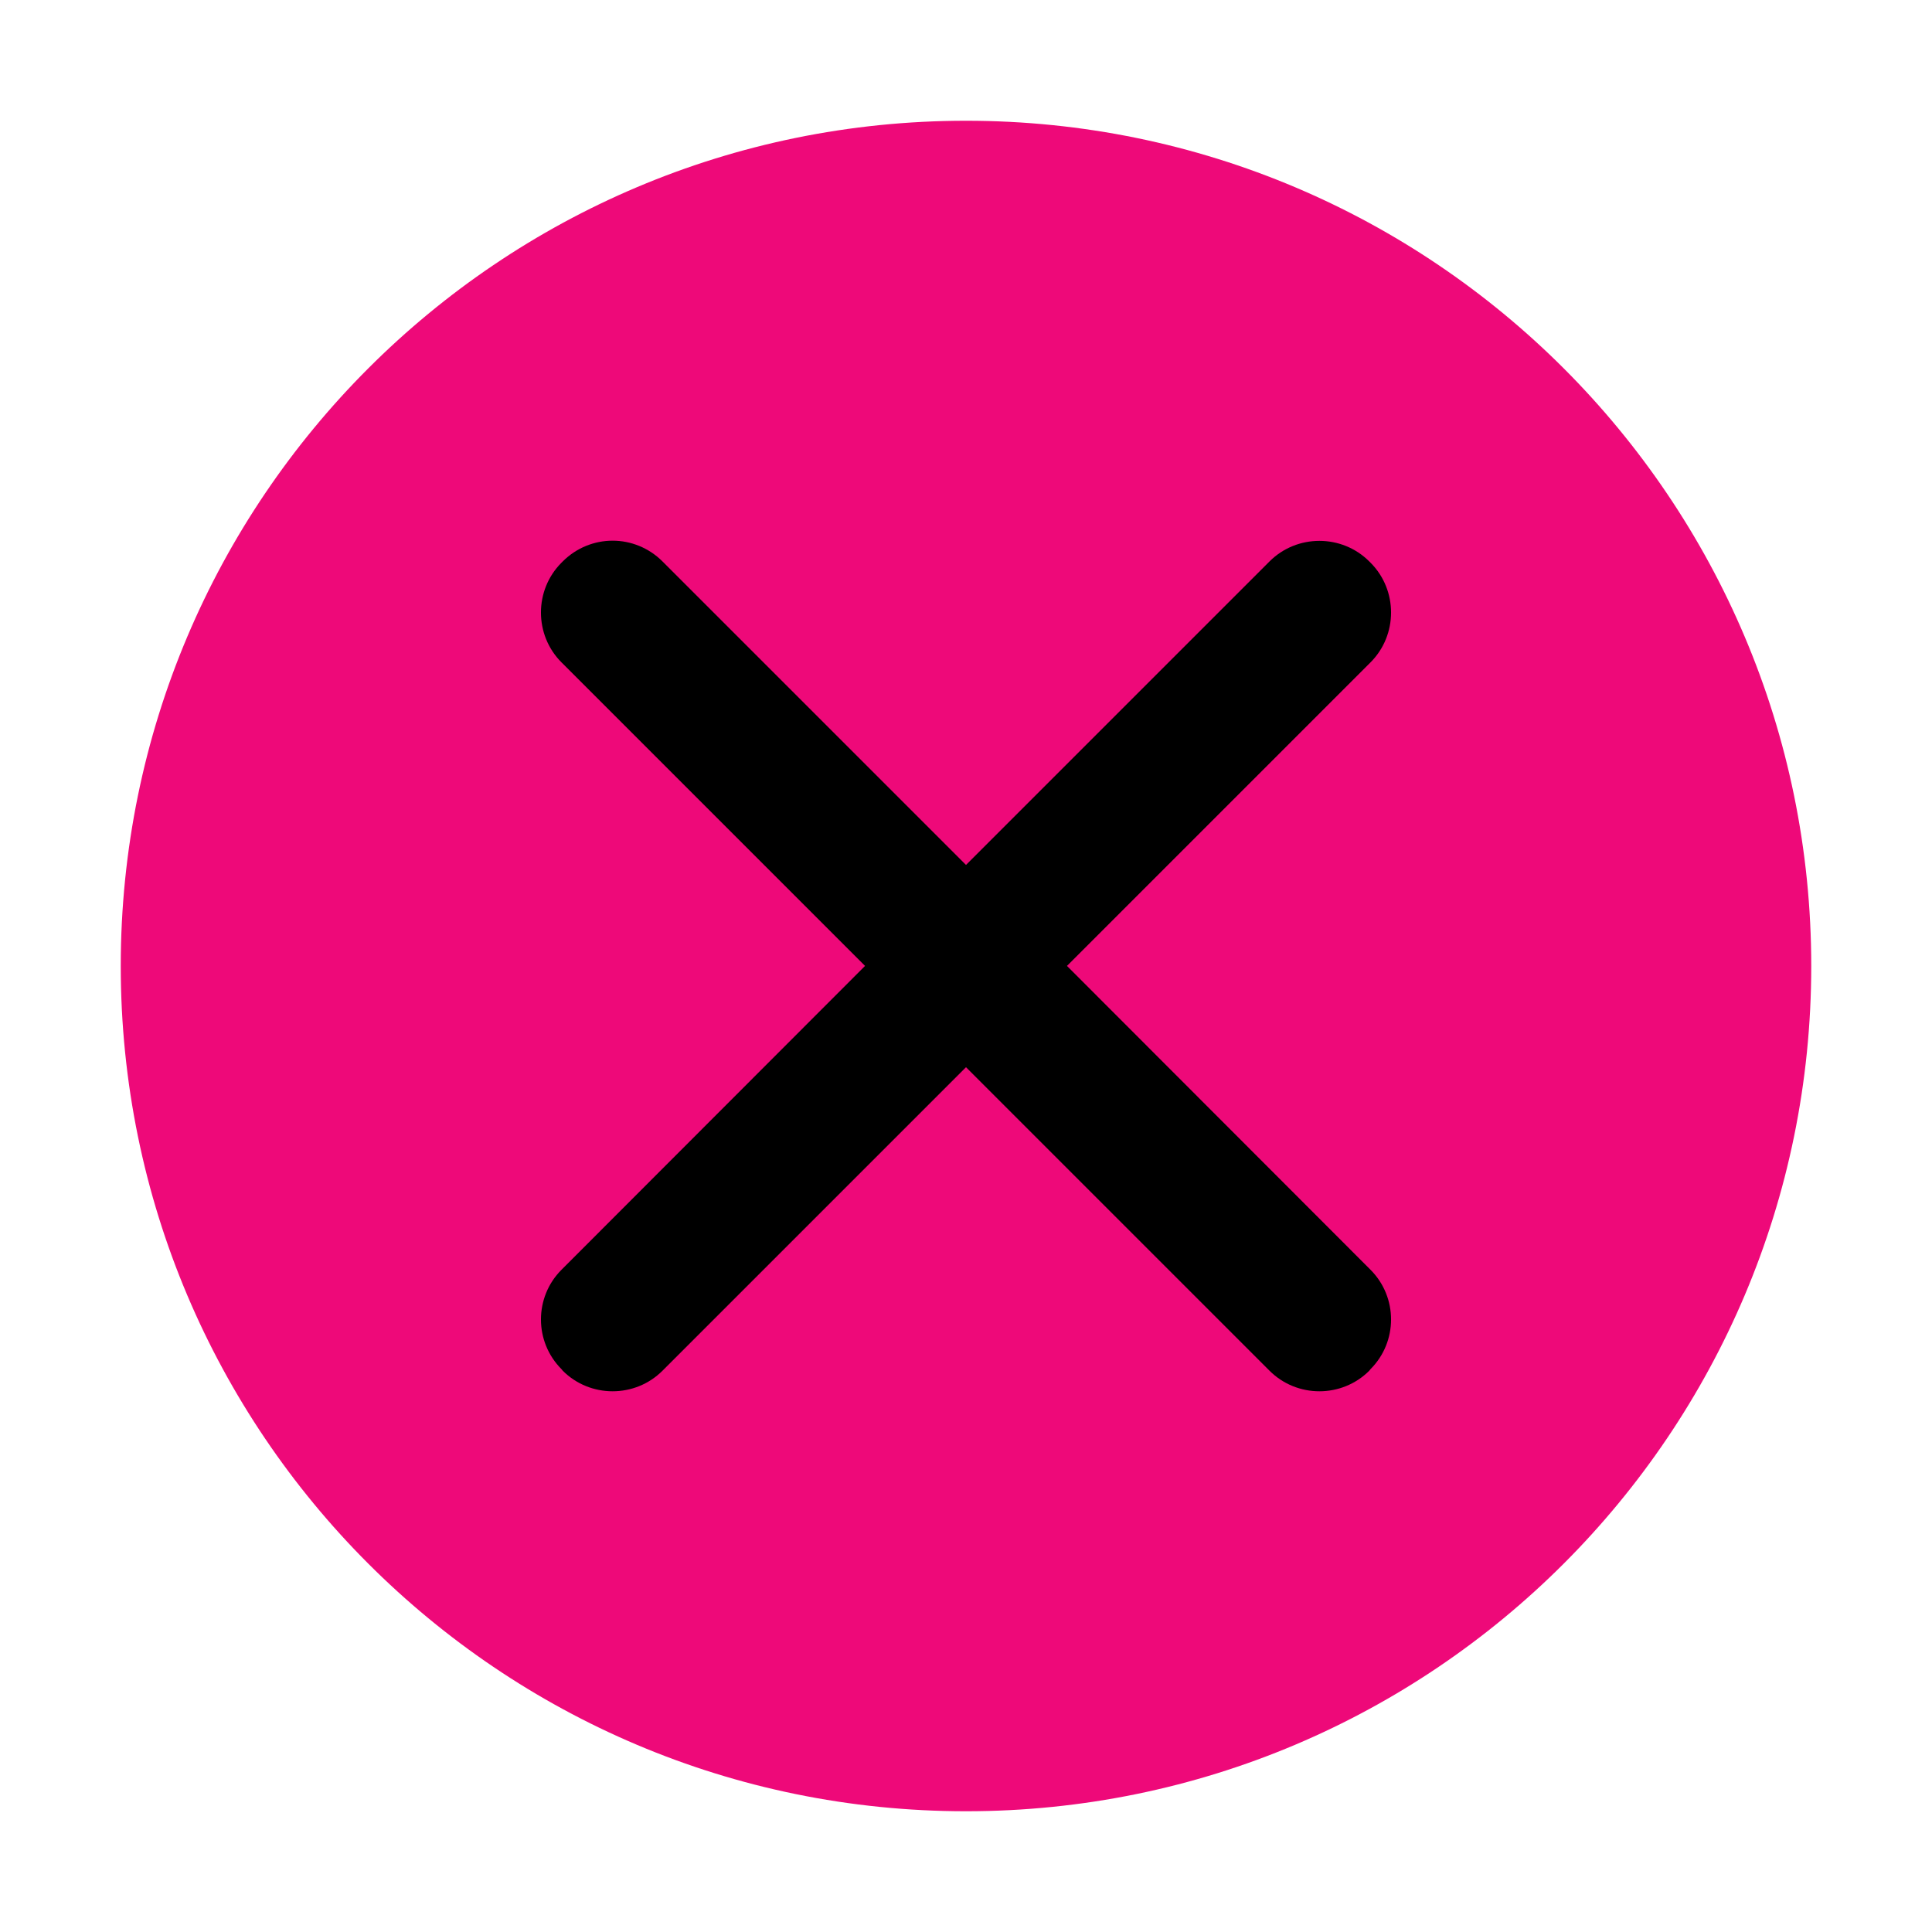
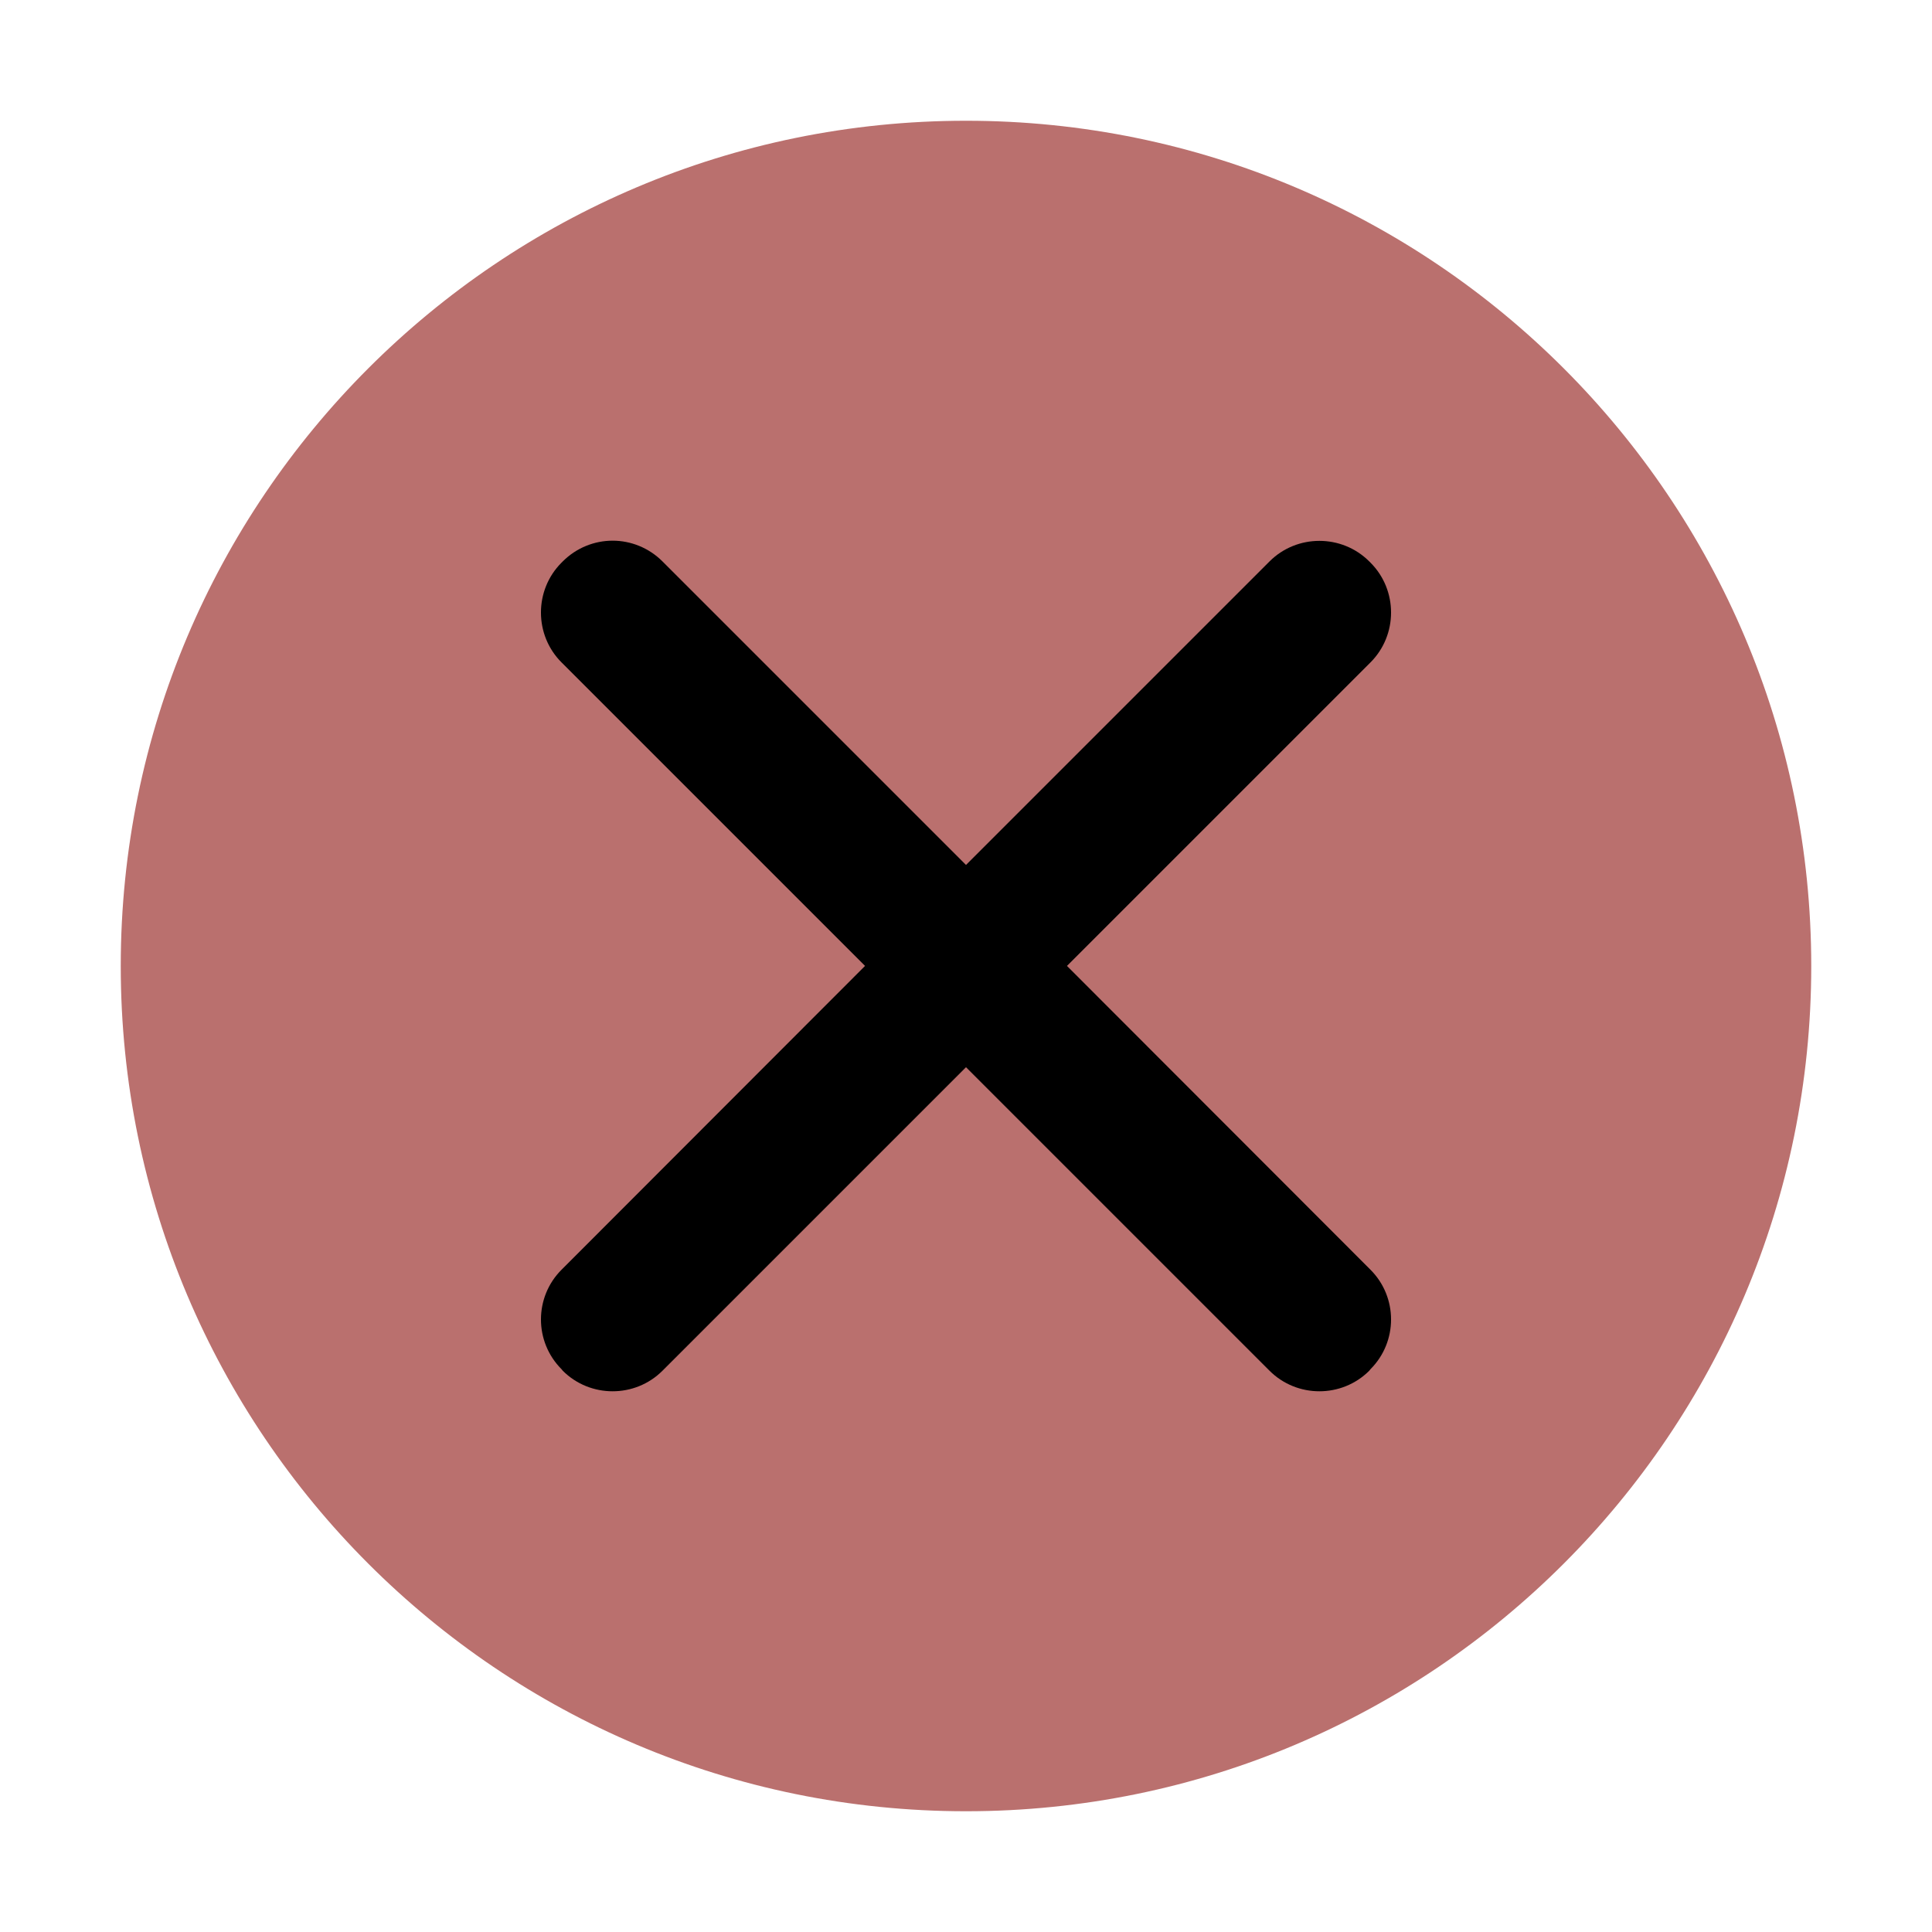
<svg xmlns="http://www.w3.org/2000/svg" width="16" height="16" id="svg2" version="1.1">
  <defs id="defs4" />
  <g id="layer1" transform="translate(-671.1429,-648.5765)">
    <g transform="matrix(0.1265625,0,0,-0.1265625,672.0709,663.0964)" id="g4090">
      <g transform="scale(0.1,0.1)" id="g4092">
-         <path id="path4094" style="fill:#ee0979;fill-opacity:1;fill-rule:evenodd;stroke:none" d="m 558.777,-37.935 c 305.456,0 553.081,247.626 553.081,553.086 0,305.461 -247.625,553.087 -553.081,553.087 -305.465,0 -553.091,-247.625 -553.091,-553.087 0,-305.46 247.626,-553.086 553.091,-553.086" />
+         <path id="path4094" style="fill:#ba706e;fill-opacity:1;fill-rule:evenodd;stroke:none" d="m 558.777,-37.935 c 305.456,0 553.081,247.626 553.081,553.086 0,305.461 -247.625,553.087 -553.081,553.087 -305.465,0 -553.091,-247.625 -553.091,-553.087 0,-305.46 247.626,-553.086 553.091,-553.086" />
        <g id="g4144" transform="matrix(1.068034,0,0,1.068034,0.417863,-41.90048)">
-           <path d="m 522.792,40.699 c 265.569,0 480.86,215.295 480.86,480.869 0,265.575 -215.291,480.866 -480.86,480.866 -265.579,0 -480.87,-215.291 -480.87,-480.866 0,-265.574 215.291,-480.869 480.87,-480.869" style="fill:#ee0979;fill-opacity:1;fill-rule:evenodd;stroke:none" id="path4096" />
+           <path d="m 522.792,40.699 c 265.569,0 480.86,215.295 480.86,480.869 0,265.575 -215.291,480.866 -480.86,480.866 -265.579,0 -480.87,-215.291 -480.87,-480.866 0,-265.574 215.291,-480.869 480.87,-480.869" style="fill:#ba706e;fill-opacity:1;fill-rule:evenodd;stroke:none" id="path4096" />
          <path id="path4098" d="m 306.284,782.15 c -11.068,0 -22.152,-4.315 -30.55,-12.713 l -0.759,-0.759 c -16.798,-16.796 -16.798,-44.304 0,-61.101 L 460.933,521.619 274.975,335.471 c -16.793,-16.791 -16.793,-44.114 0,-60.911 l 0.759,-0.949 c 16.791,-16.796 44.304,-16.796 61.101,0 L 522.792,459.569 708.75,273.611 c 16.793,-16.796 44.304,-16.796 61.101,0 l 0.759,0.949 c 16.791,16.791 16.791,44.119 0,60.911 l -185.958,186.148 185.958,185.958 c 16.791,16.796 16.796,44.309 0,61.101 l -0.759,0.759 c -16.801,16.791 -44.308,16.791 -61.101,0 L 522.792,583.478 336.834,769.436 c -8.398,8.398 -19.483,12.713 -30.55,12.713 z" style="fill:#000000;fill-opacity:1;fill-rule:evenodd;stroke:none" />
        </g>
      </g>
    </g>
  </g>
</svg>
